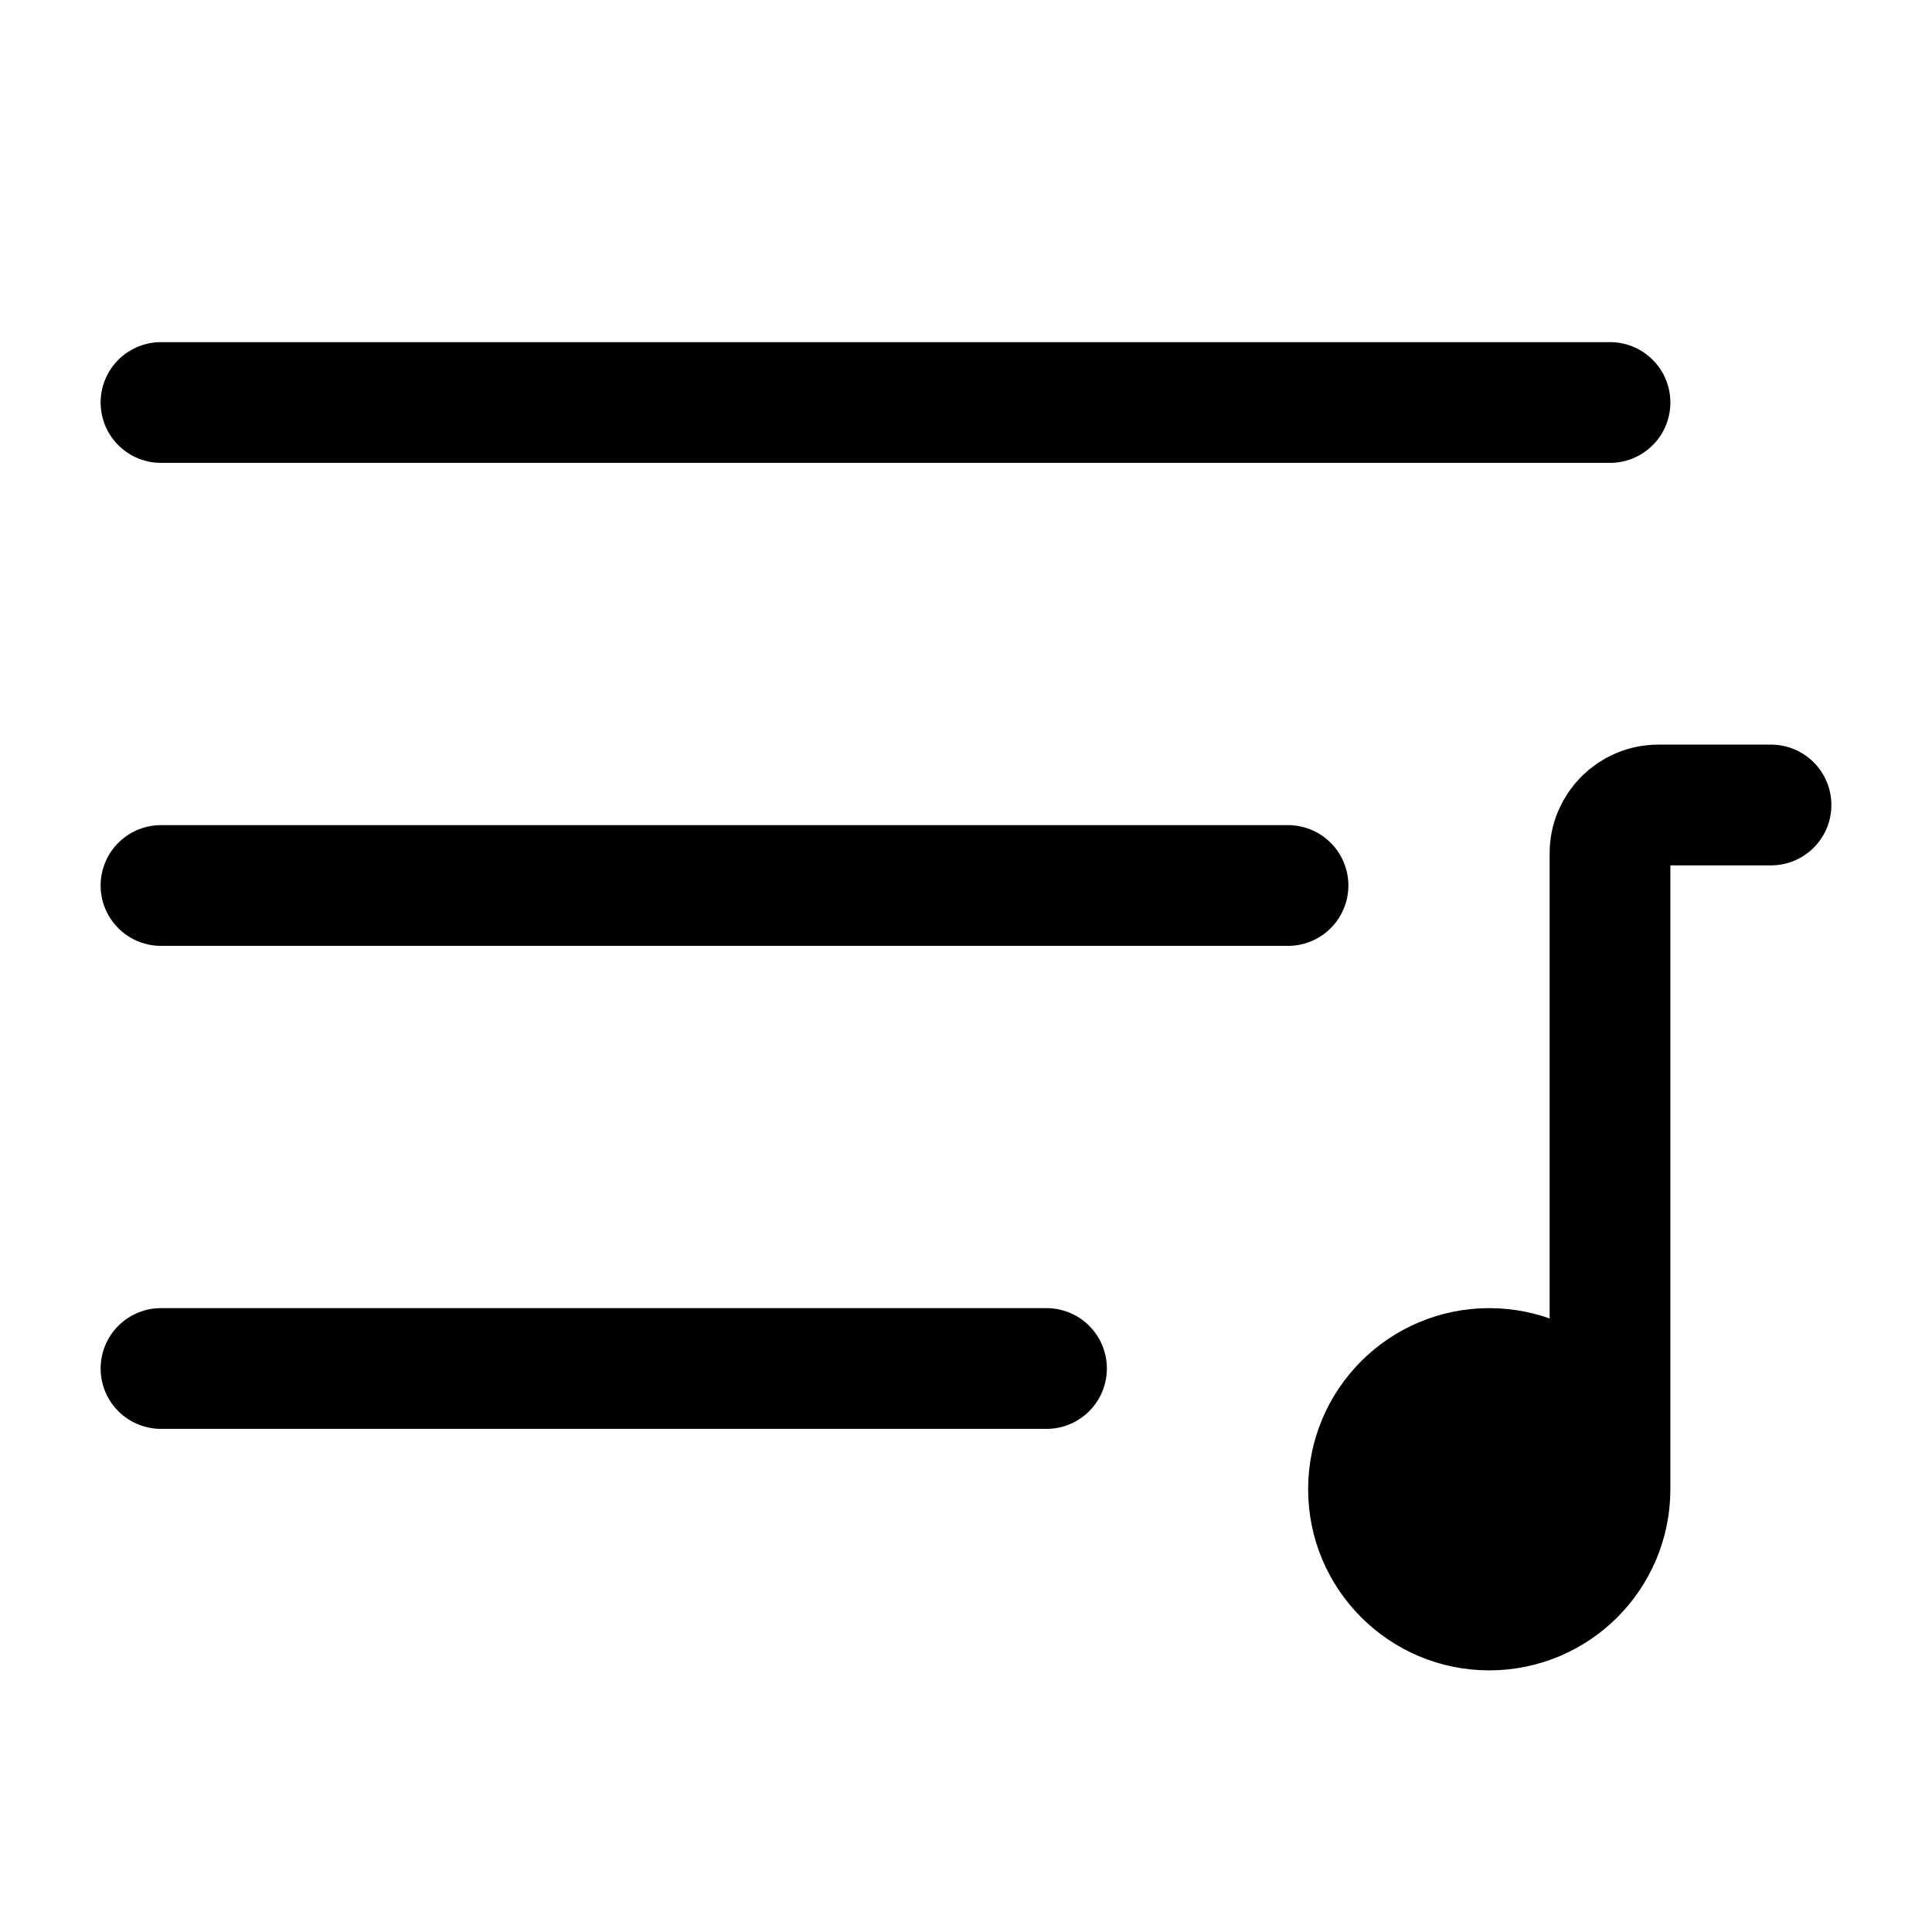
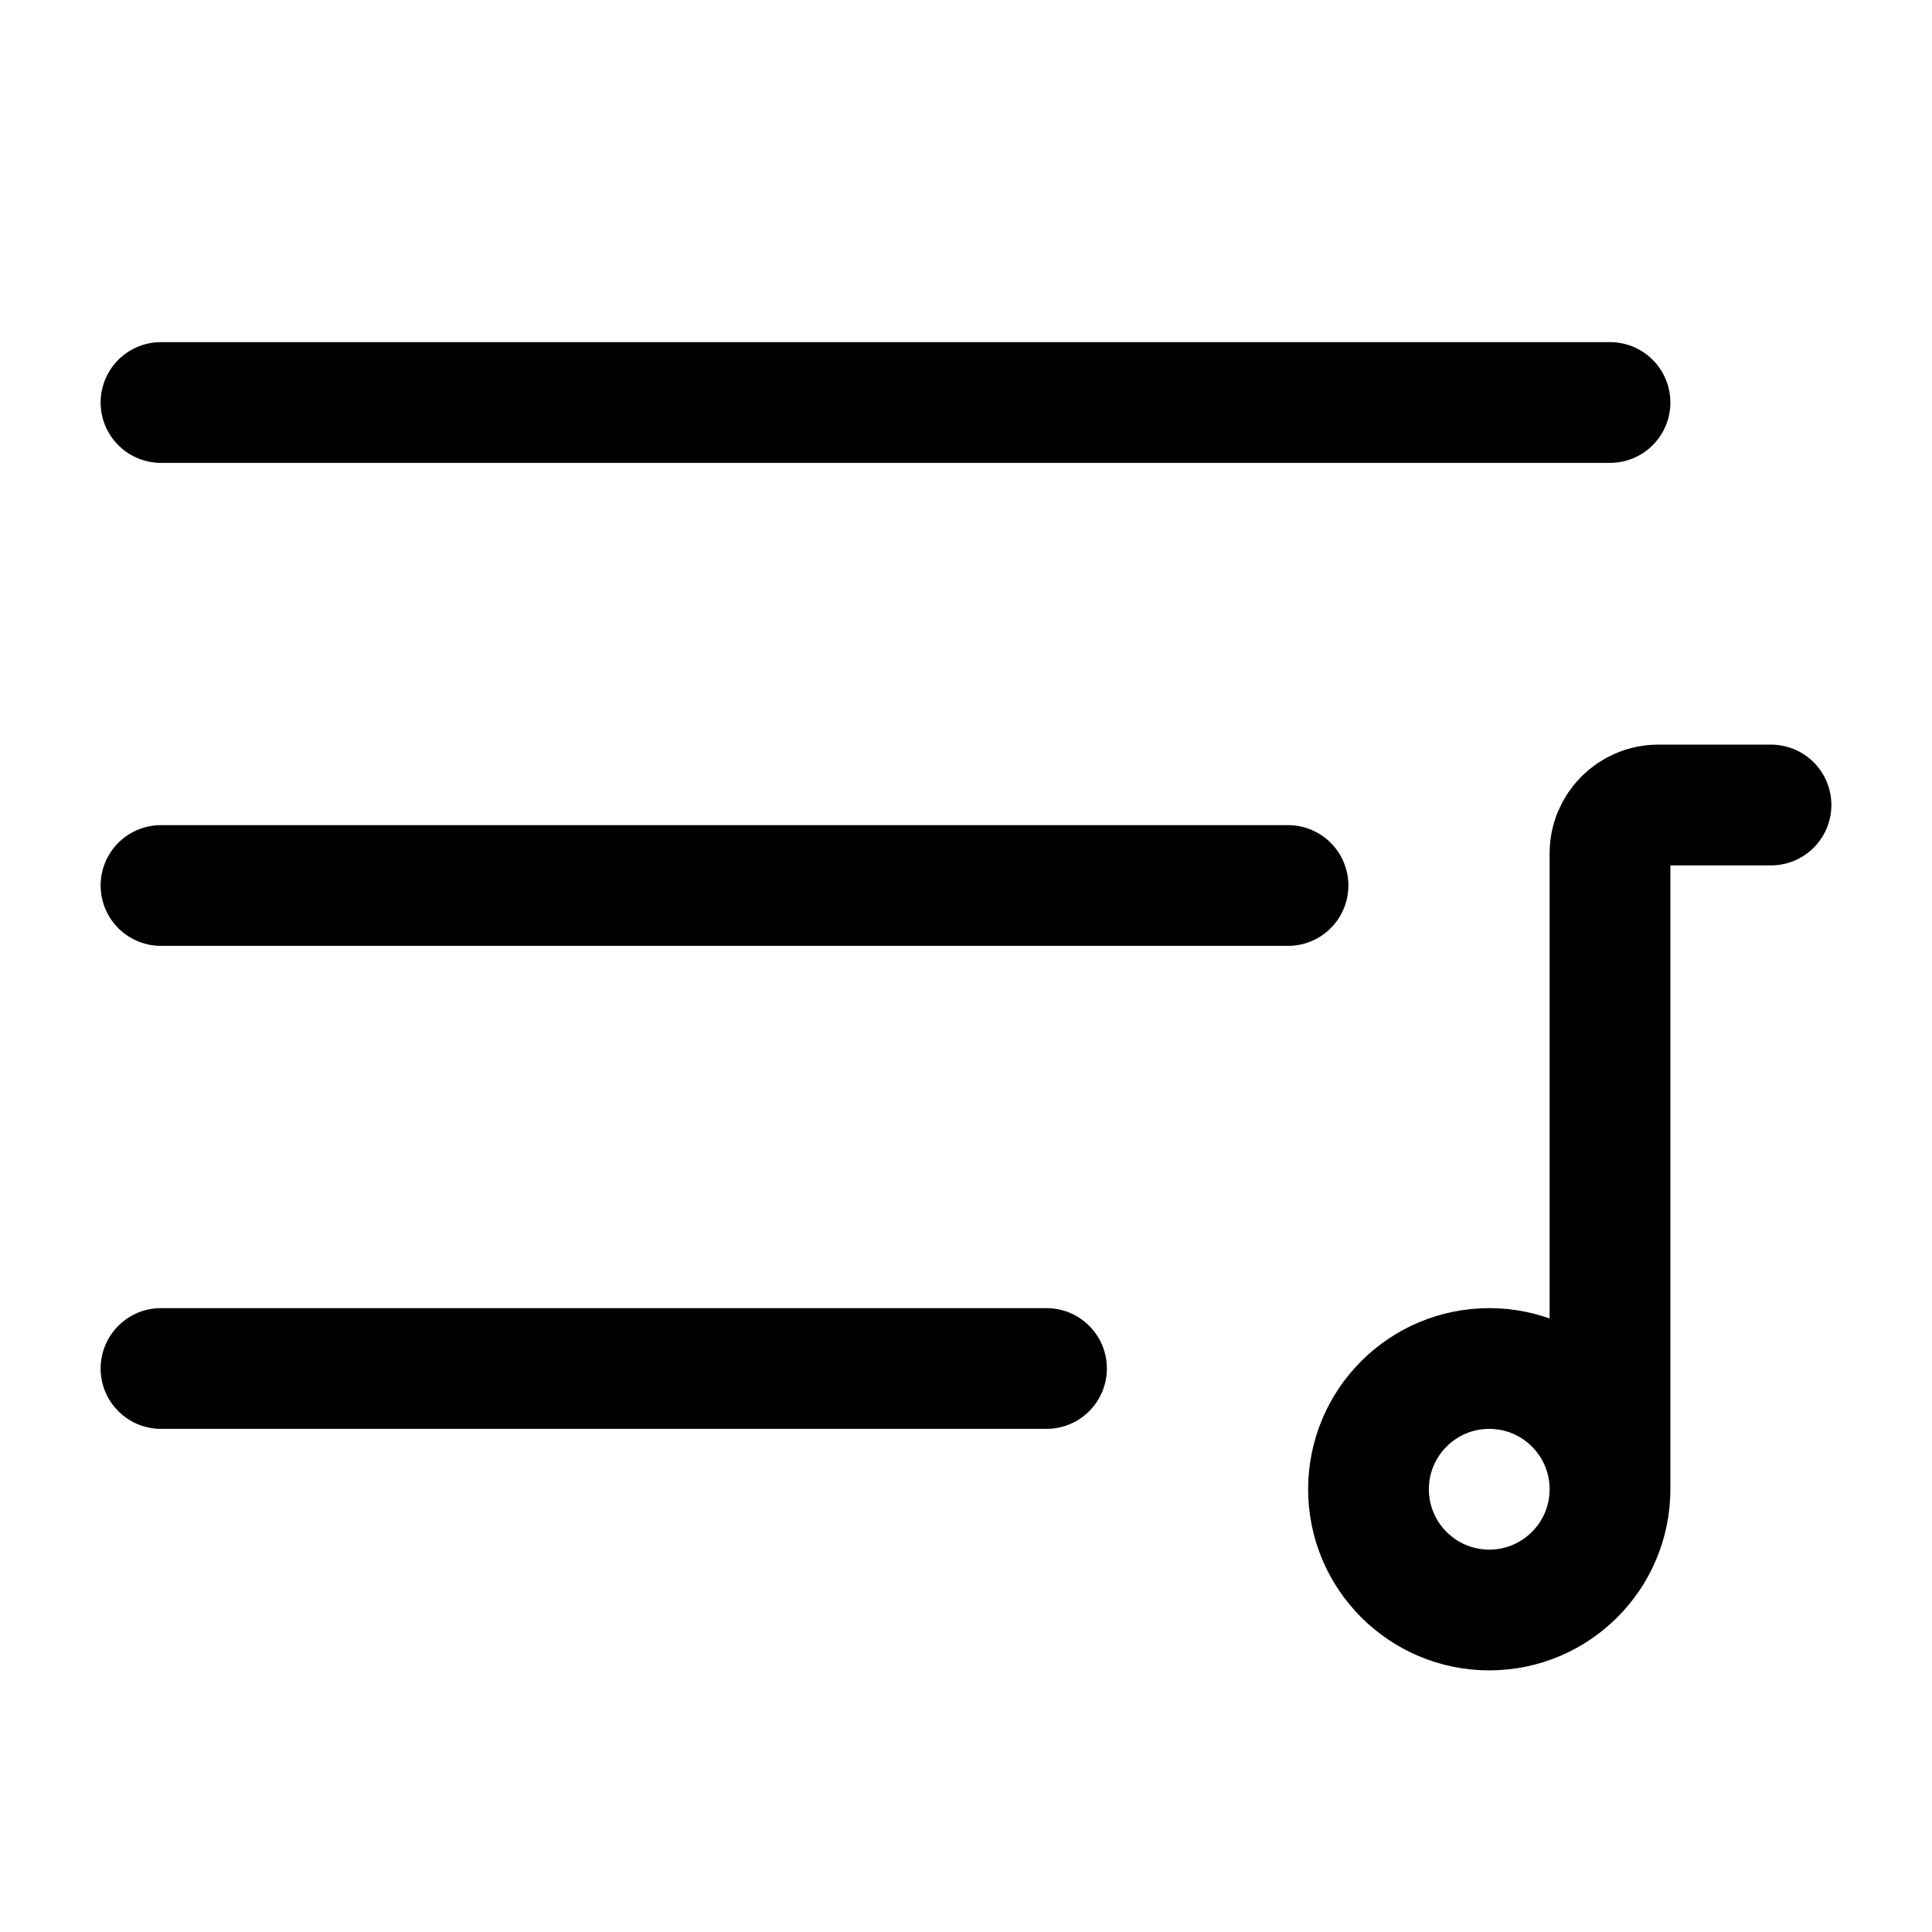
- <svg xmlns="http://www.w3.org/2000/svg" width="24" height="24" stroke-width="1.5" viewBox="0 0 24 24" fill="none">
+ <svg xmlns="http://www.w3.org/2000/svg" width="24" height="24" viewBox="0 0 24 24" stroke-width="1.5" fill="none">
  <path d="M2 11L16 11" stroke="currentColor" stroke-linecap="round" stroke-linejoin="round" />
  <path d="M2 17L13 17" stroke="currentColor" stroke-linecap="round" stroke-linejoin="round" />
  <path d="M2 5L20 5" stroke="currentColor" stroke-linecap="round" stroke-linejoin="round" />
-   <path d="M20 18.5C20 19.328 19.328 20 18.5 20C17.672 20 17 19.328 17 18.5C17 17.672 17.672 17 18.5 17C19.328 17 20 17.672 20 18.5Z" fill="currentColor" />
  <path d="M20 18.5C20 19.328 19.328 20 18.5 20C17.672 20 17 19.328 17 18.5C17 17.672 17.672 17 18.5 17C19.328 17 20 17.672 20 18.5ZM20 18.5V10.6C20 10.269 20.269 10 20.6 10H22" stroke="currentColor" stroke-linecap="round" />
</svg>
